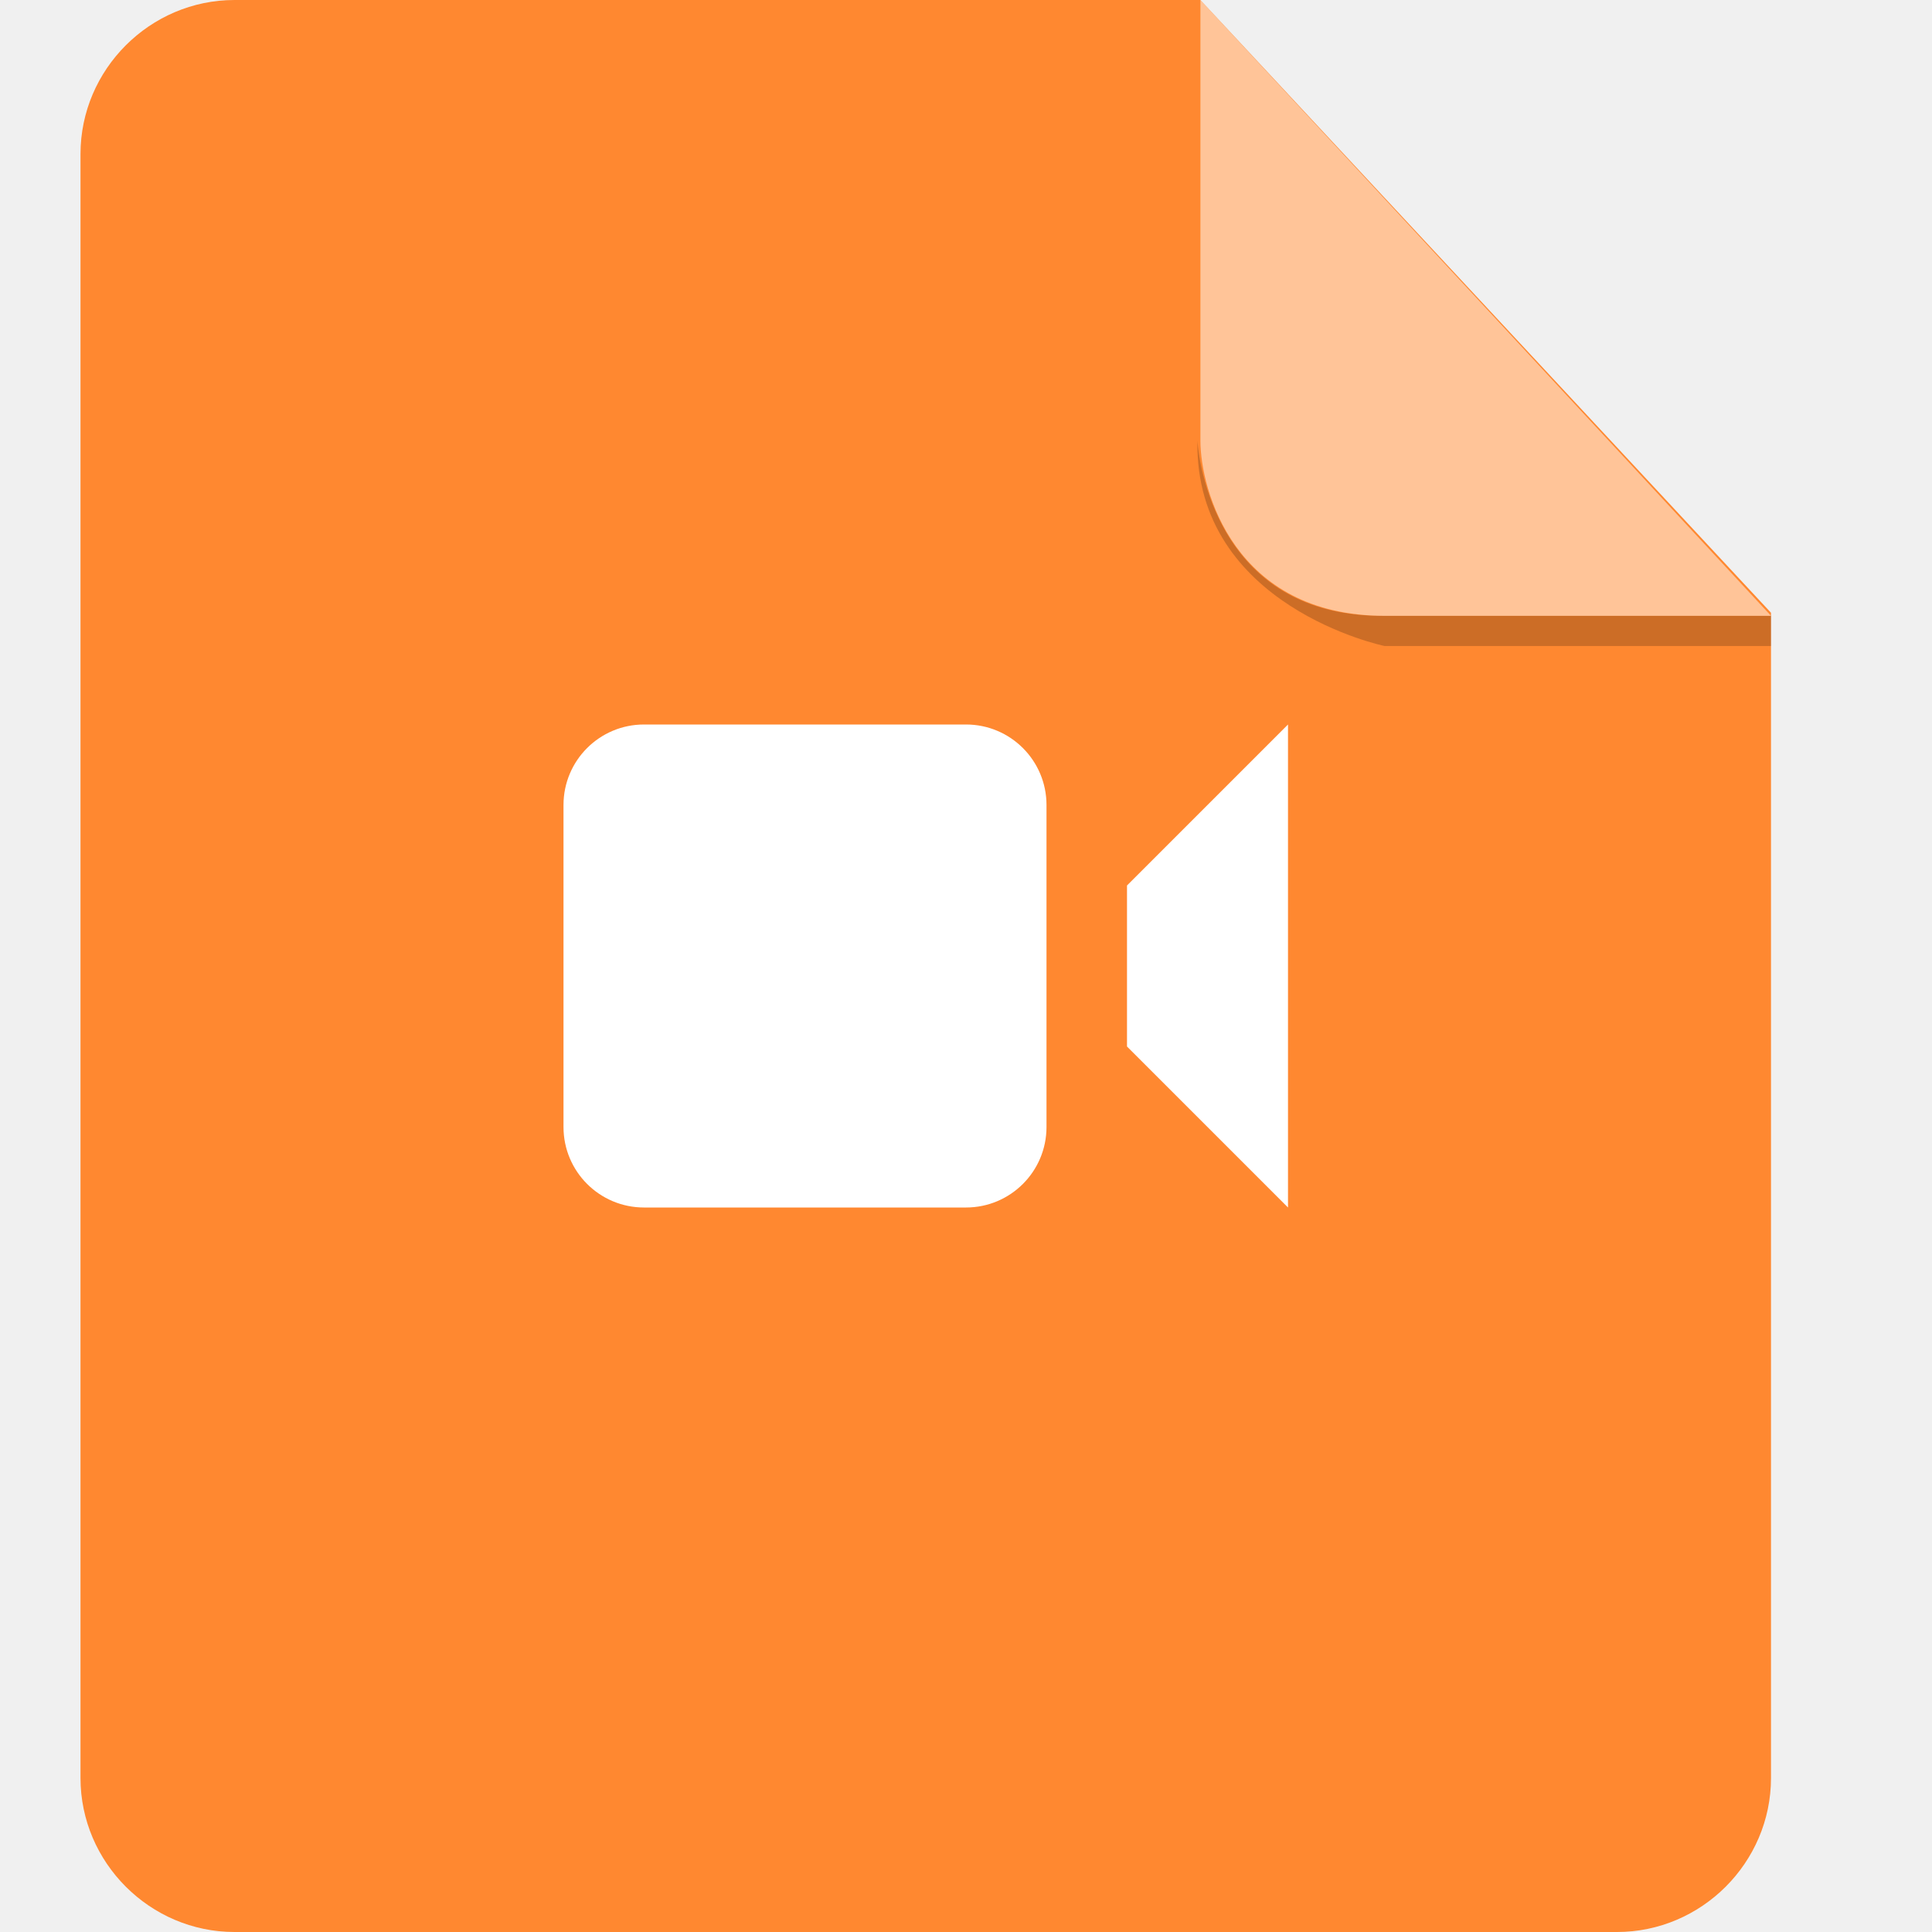
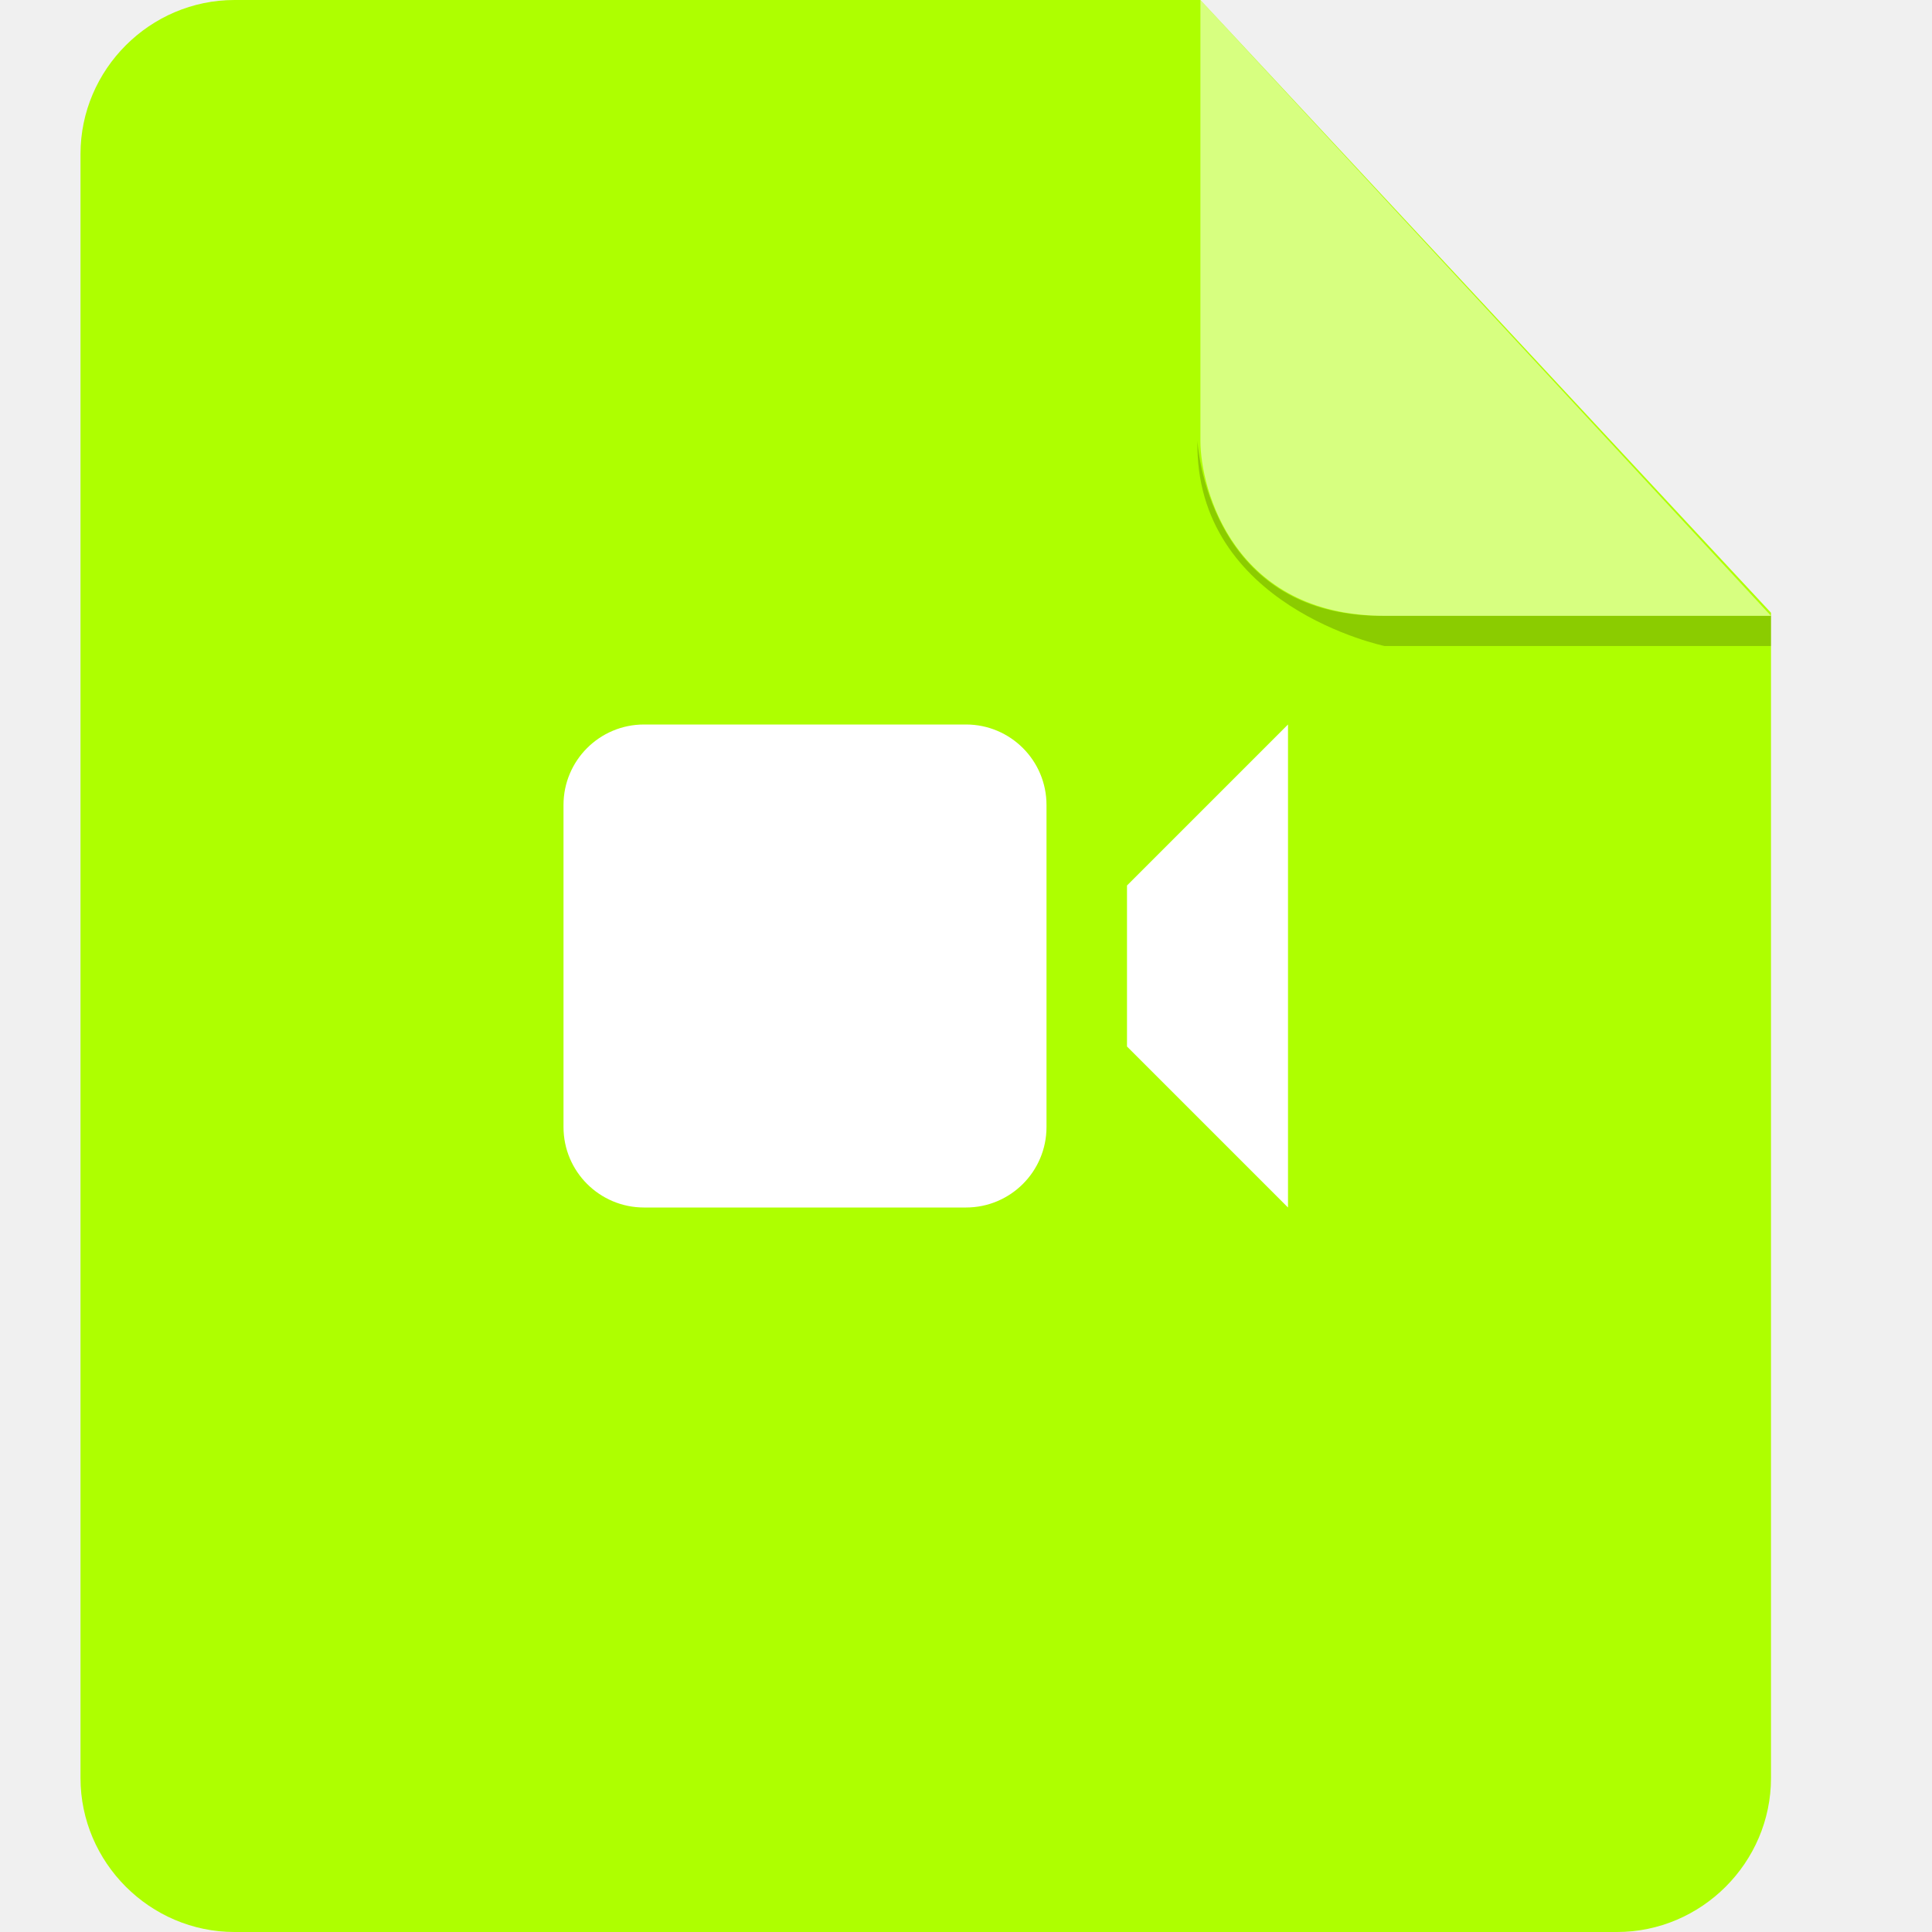
<svg xmlns="http://www.w3.org/2000/svg" width="24px" height="24px" viewBox="0 0 24 24" version="1.1">
  <defs />
  <g id="Page-1" stroke="none" stroke-width="1" fill="none" fill-rule="evenodd">
    <g id="Desktop" transform="translate(-389, -256)">
      <g id="Group-Copy" transform="translate(265, 244)">
        <g id="Icon-video" transform="translate(112, 0)">
          <g id="path" transform="translate(13, 12)">
-             <path d="M1.913,1.33226763e-15 C0.863,1.33226763e-15 0,0.863 0,1.913 L0,22.087 C0,23.137 0.863,24 1.913,24 L19.087,24 C20.137,24 21,23.137 21,22.087 L21,7.612 L13.912,0 L1.913,0 L1.913,1.33226763e-15 Z" id="Shape" fill="#ff8830" />
+             <path d="M1.913,1.33226763e-15 C0.863,1.33226763e-15 0,0.863 0,1.913 L0,22.087 C0,23.137 0.863,24 1.913,24 L19.087,24 C20.137,24 21,23.137 21,22.087 L21,7.612 L13.912,0 L1.913,0 L1.913,1.33226763e-15 Z" id="Shape" fill="#aeff00" />
            <path d="M21,7.65 L21,8.025 L16.2,8.025 C16.2,8.025 13.838,7.537 13.875,5.475 C13.875,5.475 13.988,7.65 16.163,7.65 L21,7.65 Z" id="Shape" fill="#000000" opacity="0.2" />
            <path d="M13.912,0 L13.912,5.475 C13.912,6.075 14.325,7.65 16.2,7.65 L21,7.65 L13.912,0 Z" id="Shape" fill="#FFFFFF" opacity="0.5" />
            <rect id="Rectangle-4" fill="#FFFFFF" x="6" y="9" width="6" height="6" rx="1" />
            <polygon id="Path-2" fill="#FFFFFF" points="15 9 13 11 13 13 15 15" />
          </g>
        </g>
      </g>
    </g>
  </g>
</svg>
